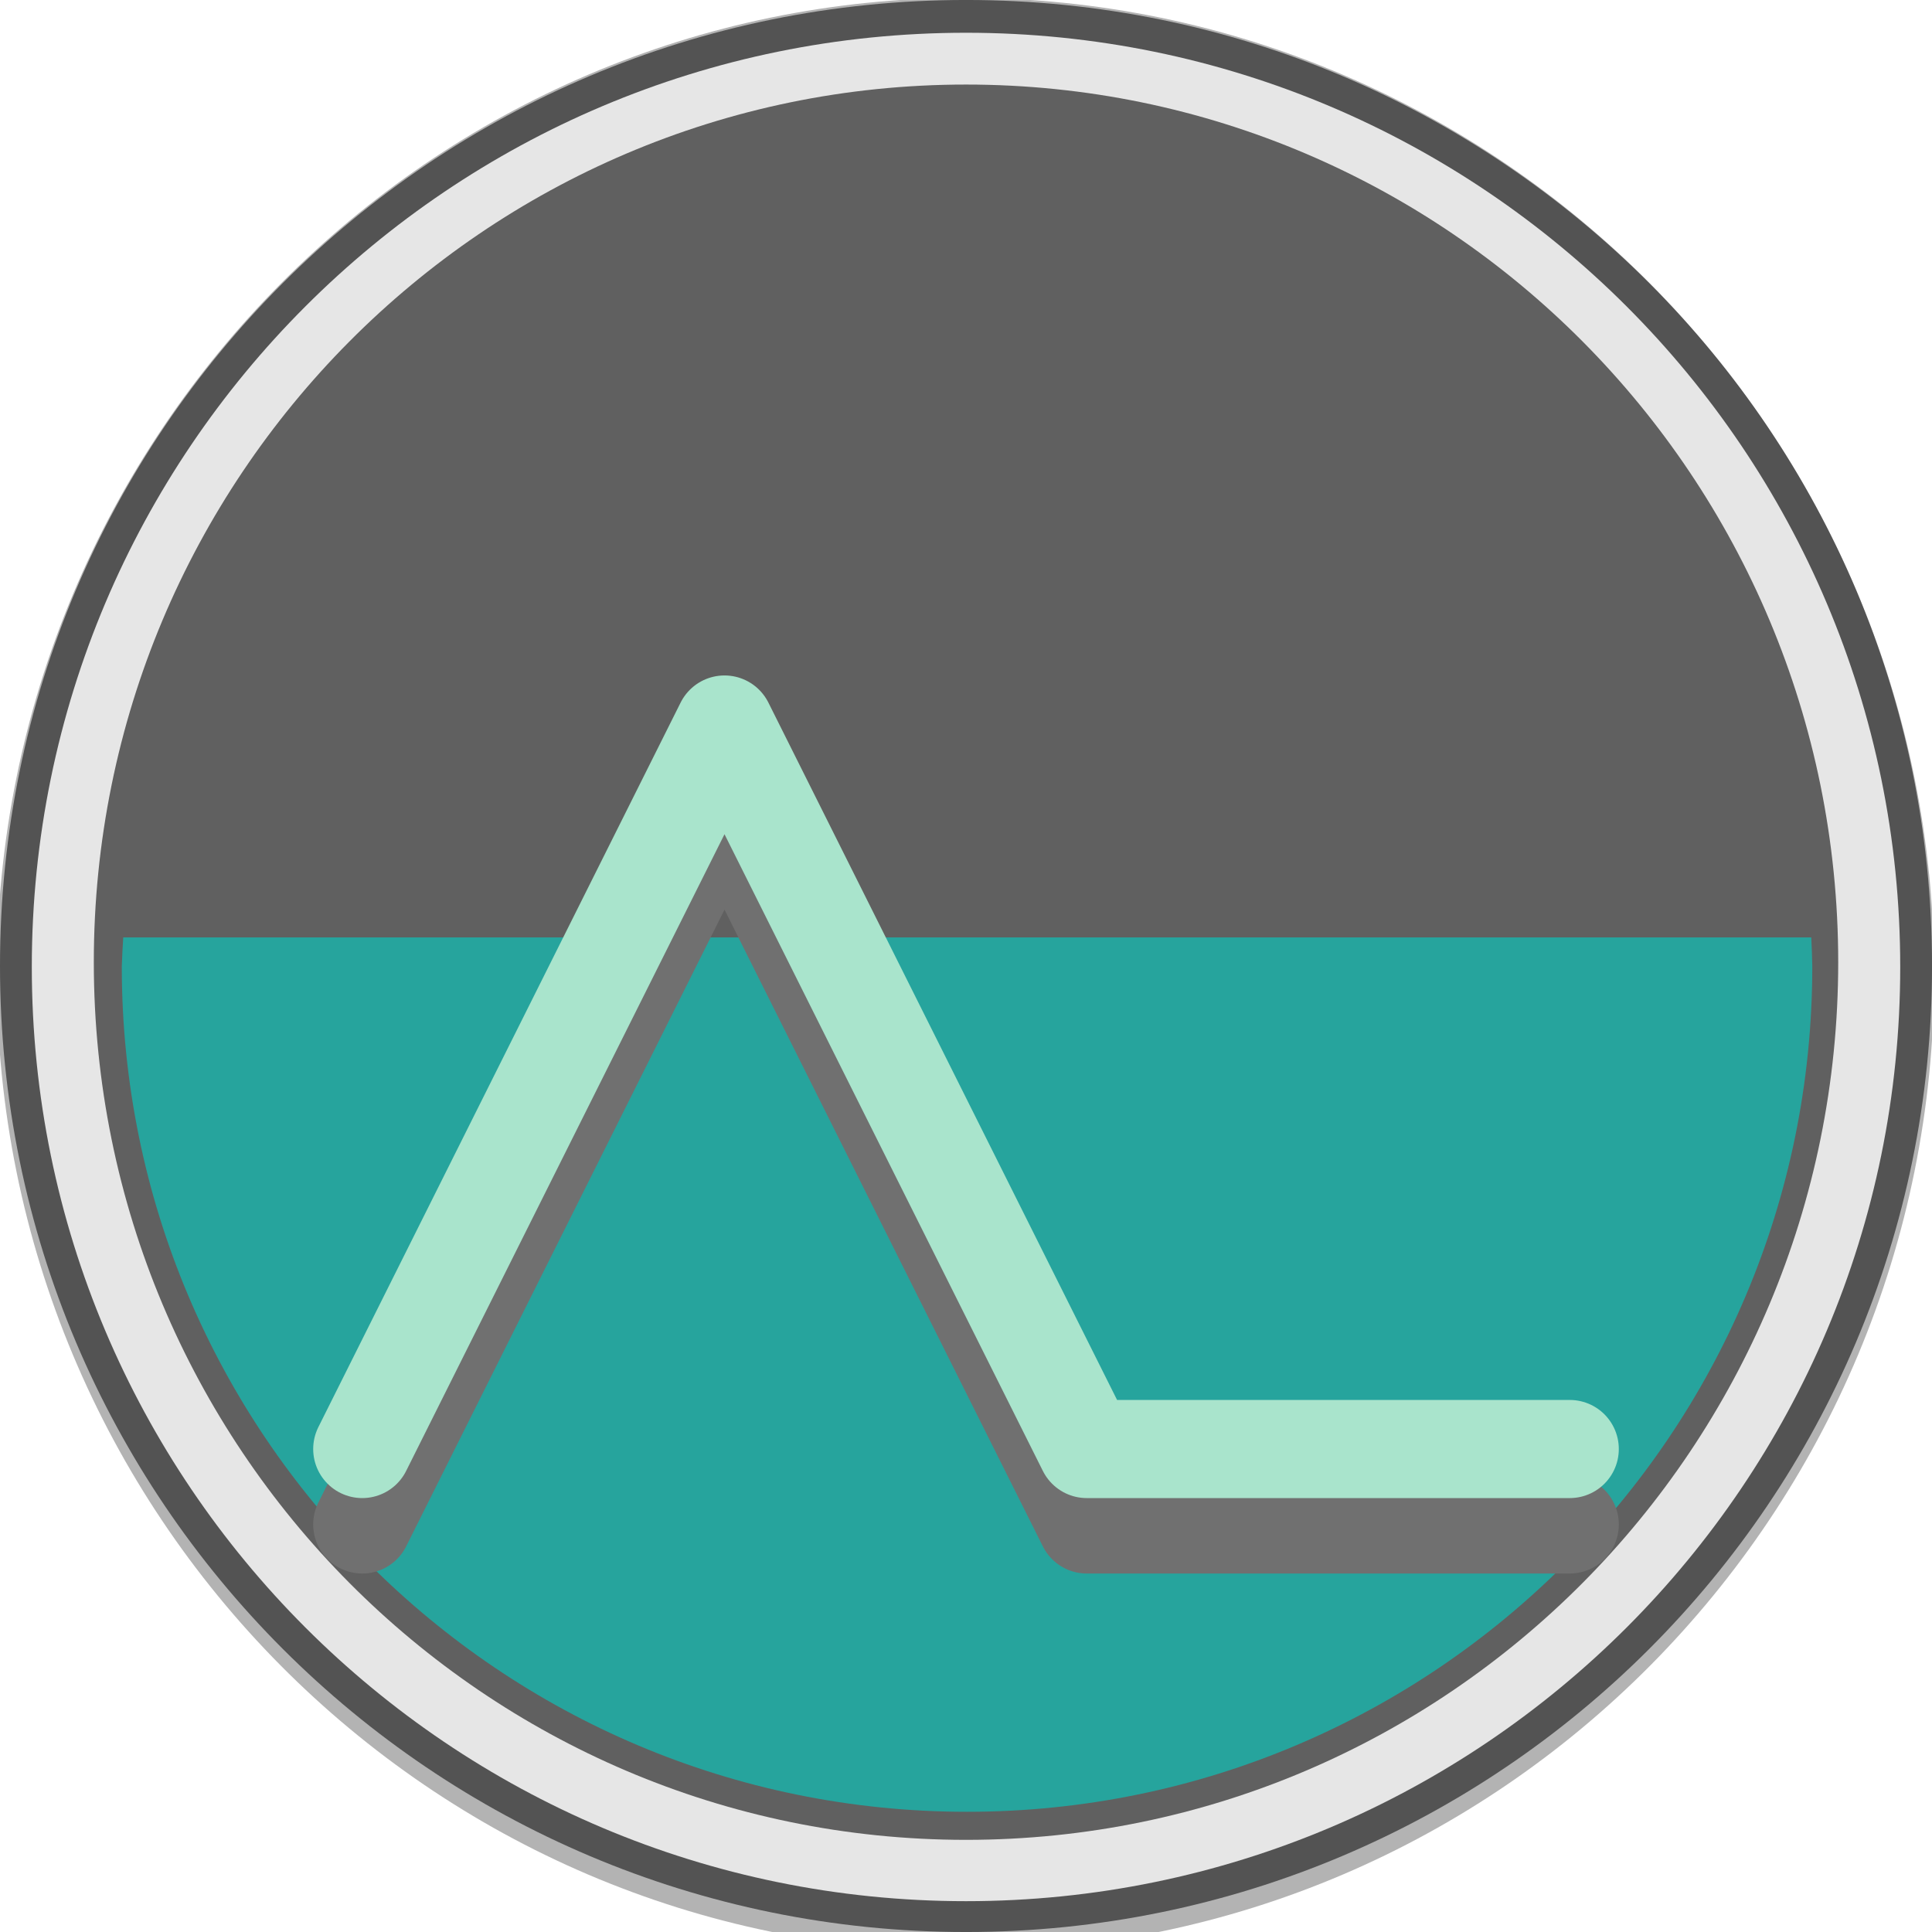
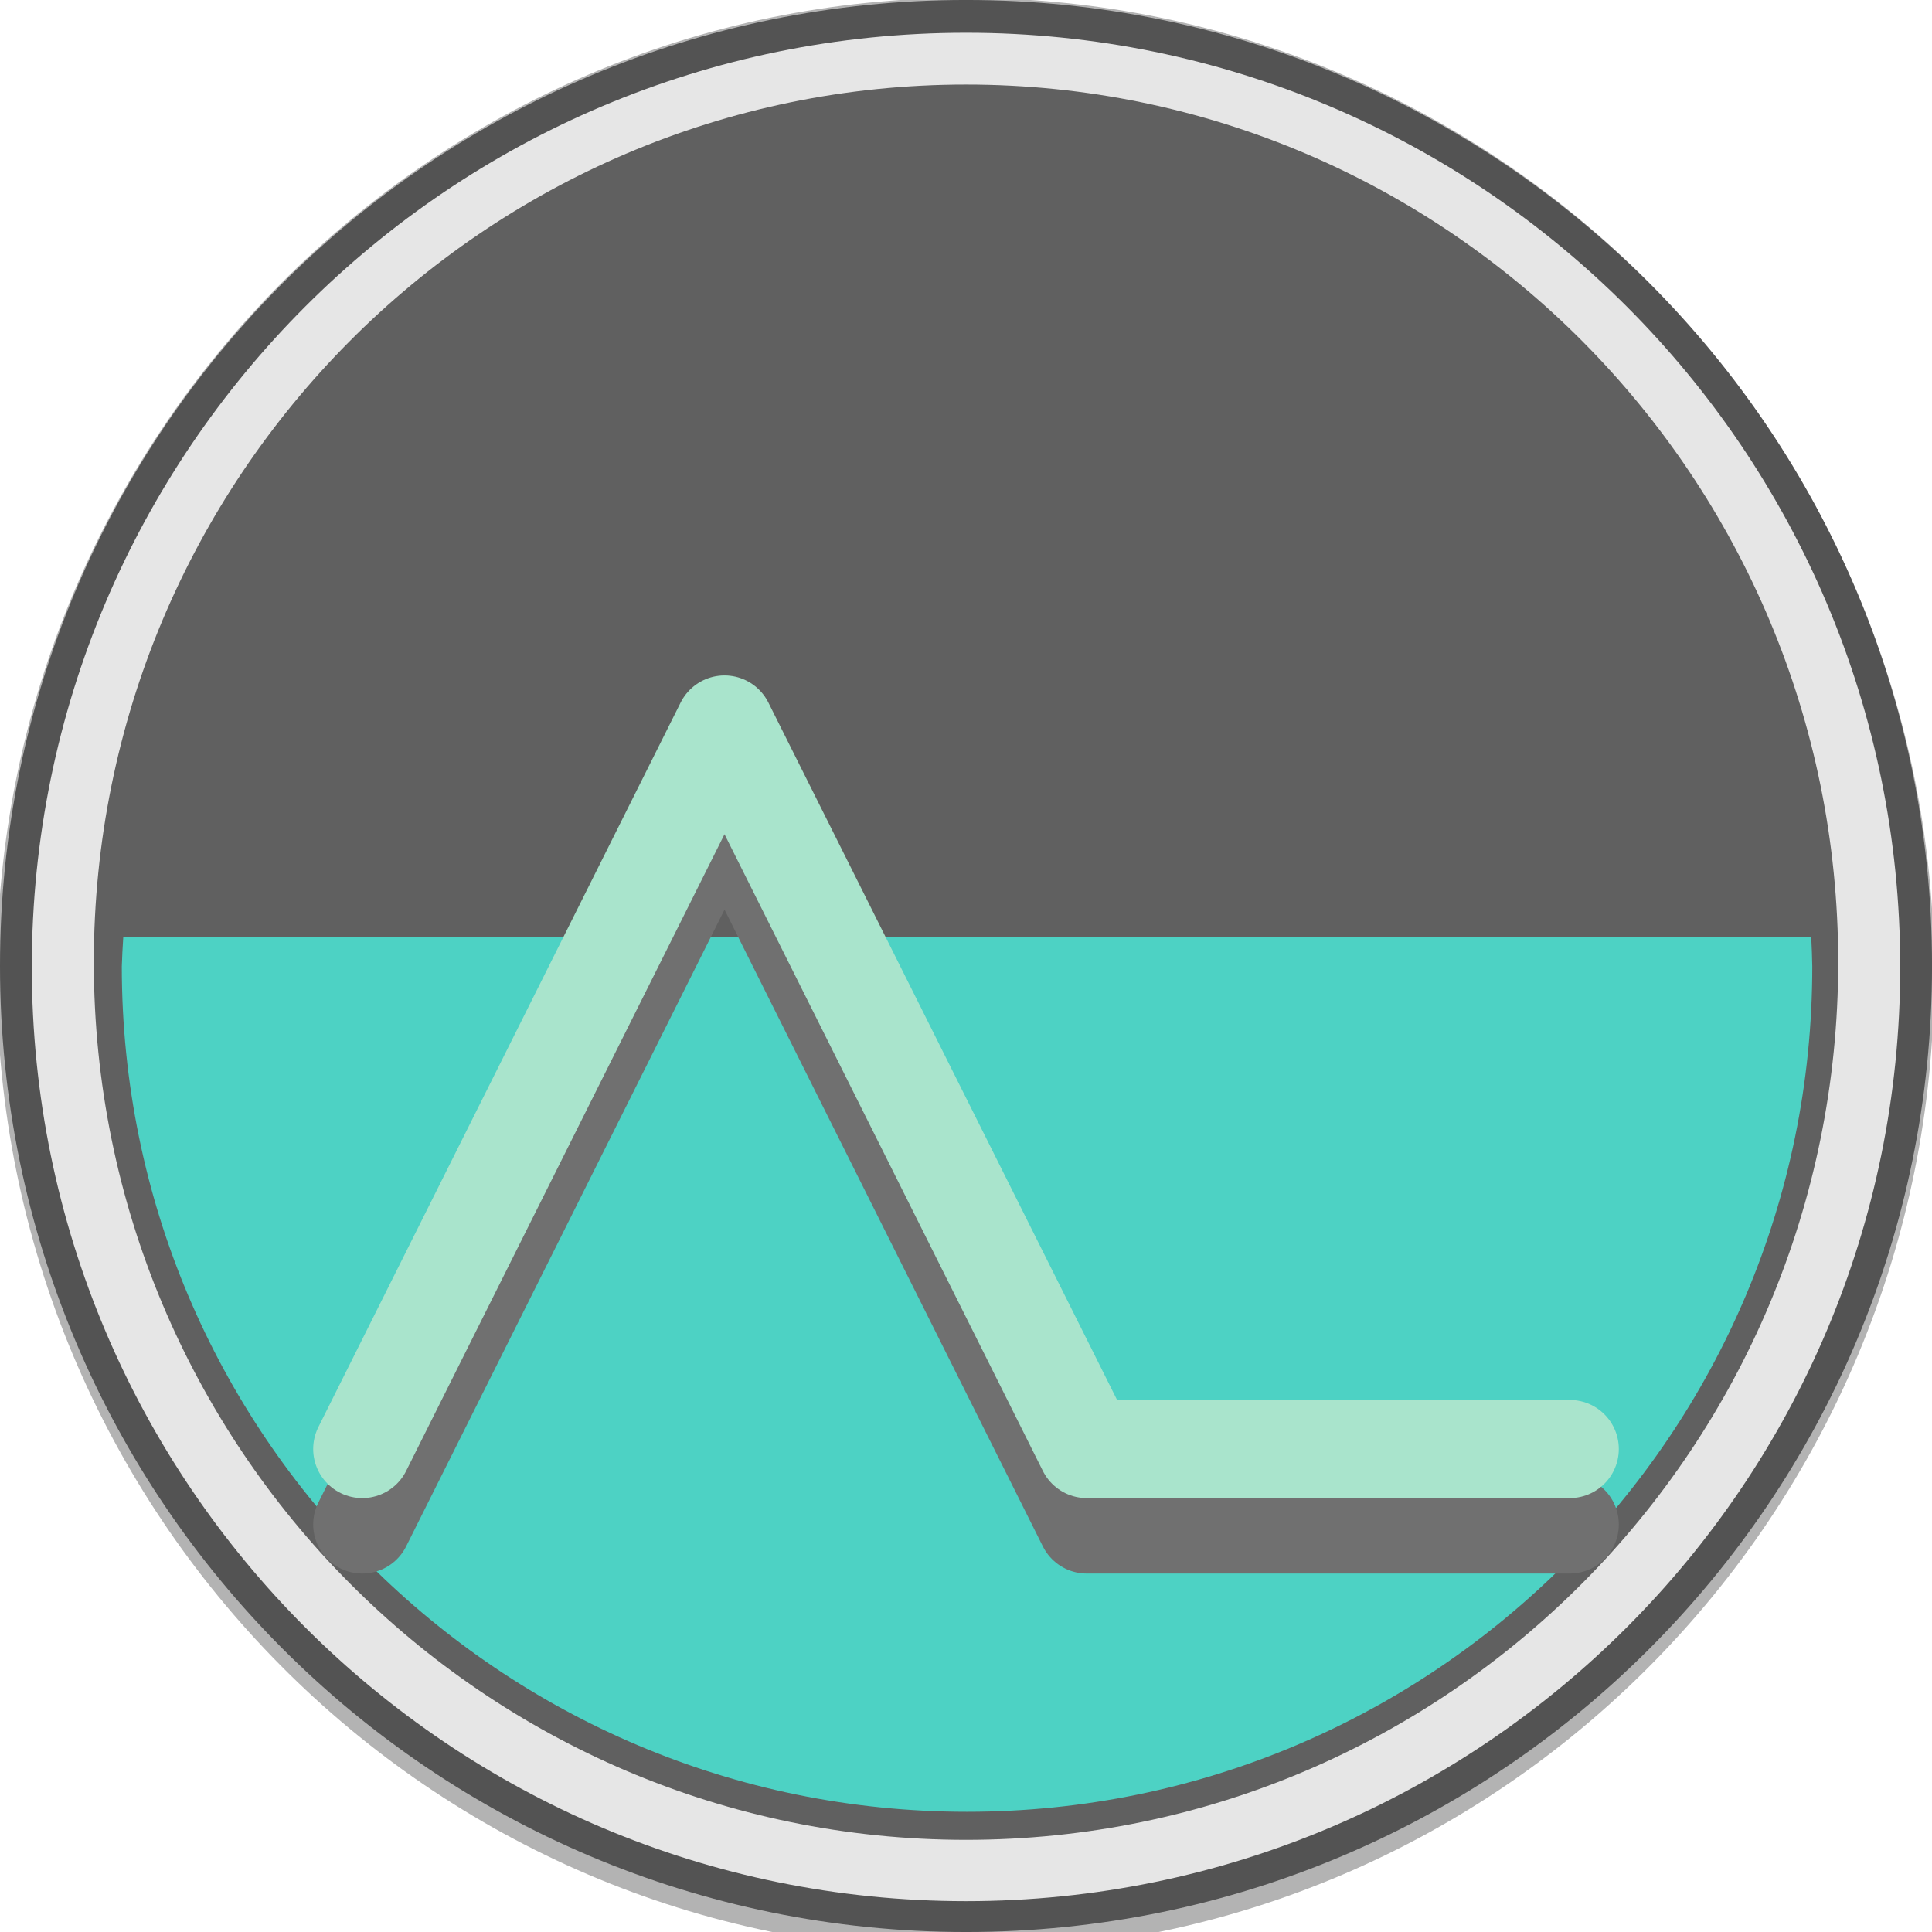
<svg xmlns="http://www.w3.org/2000/svg" width="256" height="256" viewBox="0 0 67.733 67.733" version="1.1" id="svg8">
  <defs id="defs2" />
  <g id="layer1" transform="translate(0,-229.2666)">
    <ellipse style="opacity:1;fill:#999999;fill-opacity:0.749;fill-rule:nonzero;stroke:none;stroke-width:0.267;stroke-miterlimit:4;stroke-dasharray:none;stroke-opacity:1" id="path817-7" cx="33.848" cy="263.436" rx="33.961" ry="34.245" />
    <circle style="opacity:1;fill:#333333;fill-opacity:0.749;fill-rule:nonzero;stroke:none;stroke-width:0.265;stroke-miterlimit:4;stroke-dasharray:none;stroke-opacity:1" id="path817" cx="33.867" cy="263.133" r="33.867" />
    <ellipse style="opacity:1;fill:#f9f9f9;fill-opacity:0.882;fill-rule:nonzero;stroke:none;stroke-width:0.273;stroke-miterlimit:4;stroke-dasharray:none;stroke-opacity:1" id="path819" cx="33.867" cy="263.167" rx="32.752" ry="32.752" />
    <ellipse style="opacity:1;fill:#333333;fill-opacity:0.749;fill-rule:nonzero;stroke:none;stroke-width:0.274;stroke-miterlimit:4;stroke-dasharray:none;stroke-opacity:1" id="path821" cx="33.867" cy="263" rx="30.578" ry="30.769" />
-     <path style="opacity:1;fill:#13bbb1;fill-opacity:0.749;fill-rule:nonzero;stroke:none;stroke-width:0.265;stroke-miterlimit:4;stroke-dasharray:none;stroke-opacity:1" d="m 4.321,262.131 a 29.633,29.633 0 0 0 -0.051,1.021 A 29.633,29.633 0 0 0 33.903,292.785 29.633,29.633 0 0 0 63.536,263.152 29.633,29.633 0 0 0 63.5,262.131 Z" id="path821-3" />
+     <path style="opacity:1;fill:#4dd2c4;fill-opacity:1;fill-rule:nonzero;stroke:none;stroke-width:0.265;stroke-miterlimit:4;stroke-dasharray:none;stroke-opacity:1" d="m 4.321,262.131 a 29.633,29.633 0 0 0 -0.051,1.021 A 29.633,29.633 0 0 0 33.903,292.785 29.633,29.633 0 0 0 63.536,263.152 29.633,29.633 0 0 0 63.5,262.131 Z" id="path821-3" />
    <path style="fill:none;stroke:#707070;stroke-width:3.44;stroke-linecap:round;stroke-linejoin:round;stroke-miterlimit:4;stroke-dasharray:none;stroke-opacity:1;paint-order:markers stroke fill" d="m 12.7,282.712 12.7,-25.4 12.7,25.4 h 16.933" id="path858-6" />
    <path style="fill:none;stroke:#a9e4cc;stroke-width:3.44;stroke-linecap:round;stroke-linejoin:round;stroke-miterlimit:4;stroke-dasharray:none;stroke-opacity:1;paint-order:markers stroke fill" d="m 12.7,280.067 12.7,-25.4 12.7,25.4 h 16.933" id="path858" />
  </g>
</svg>
